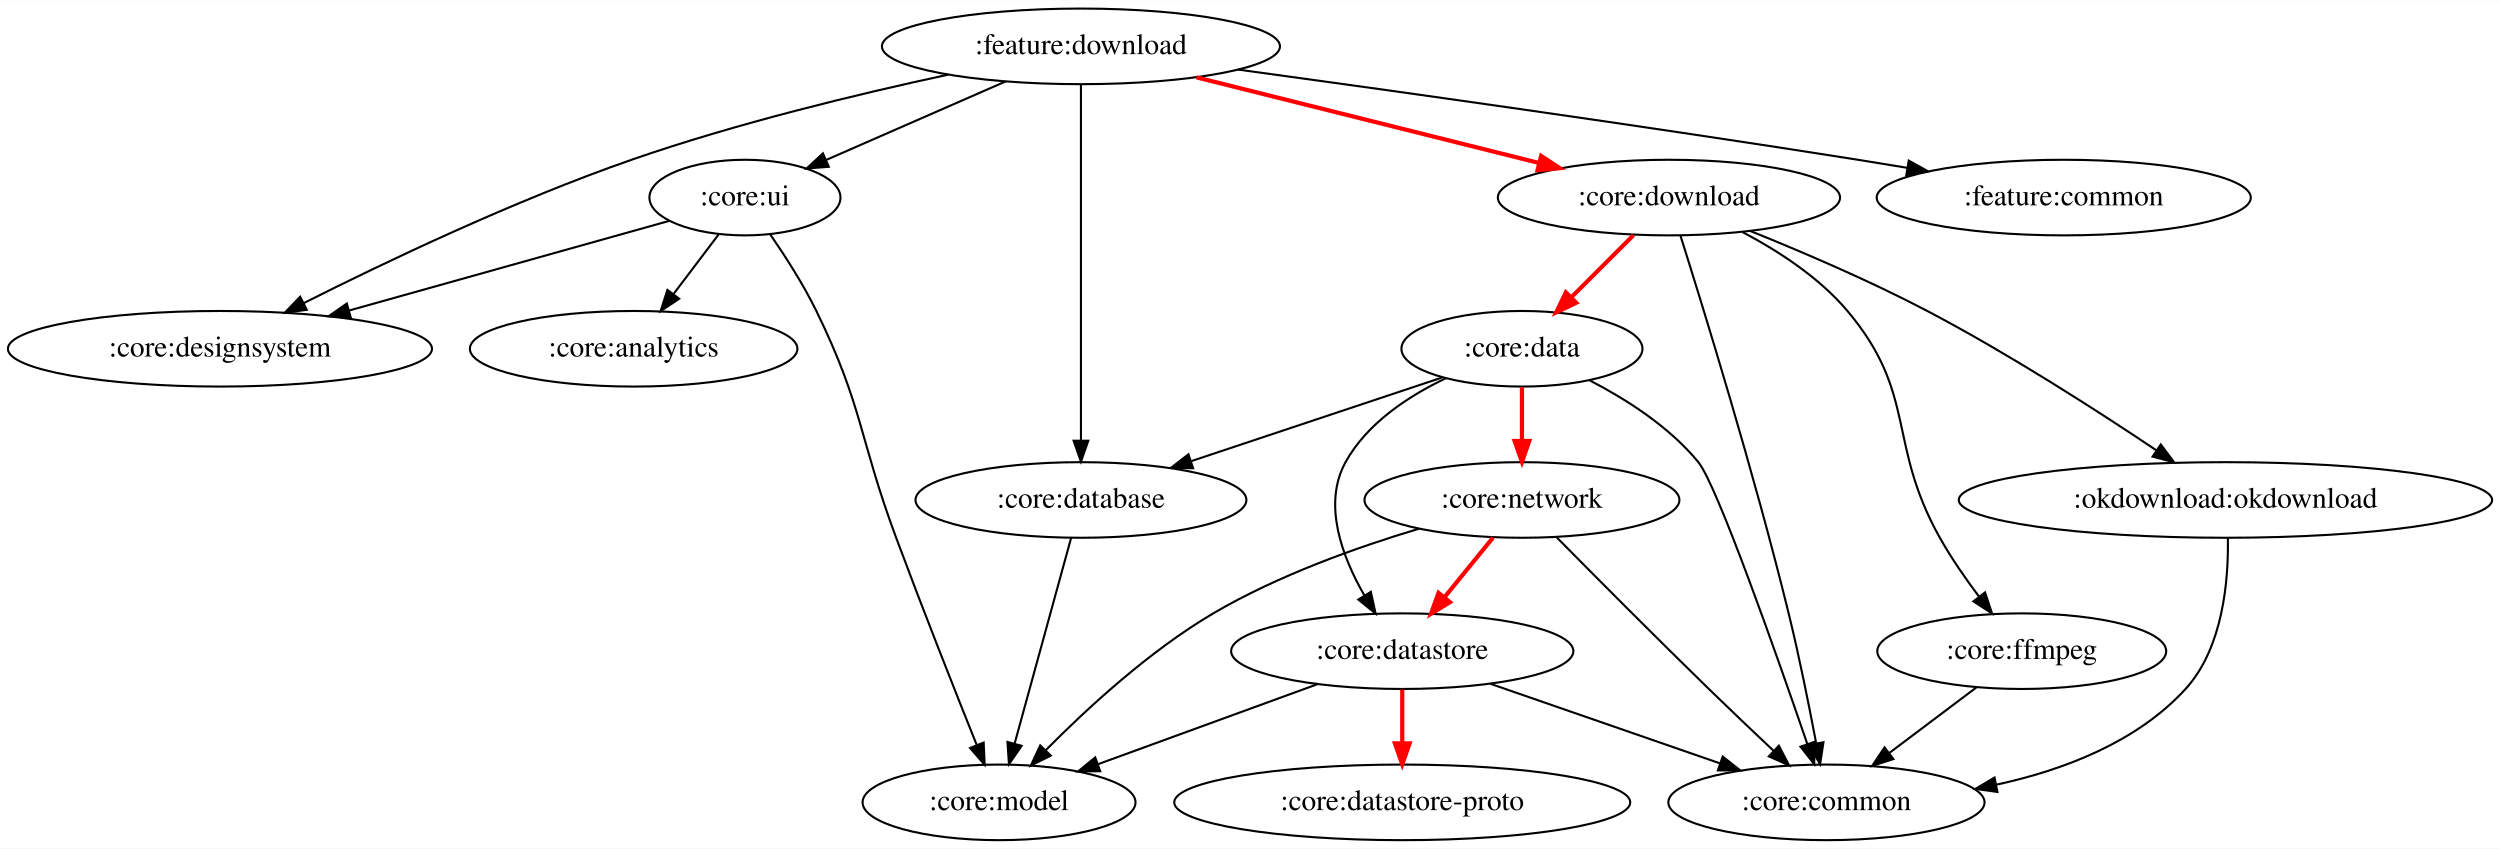
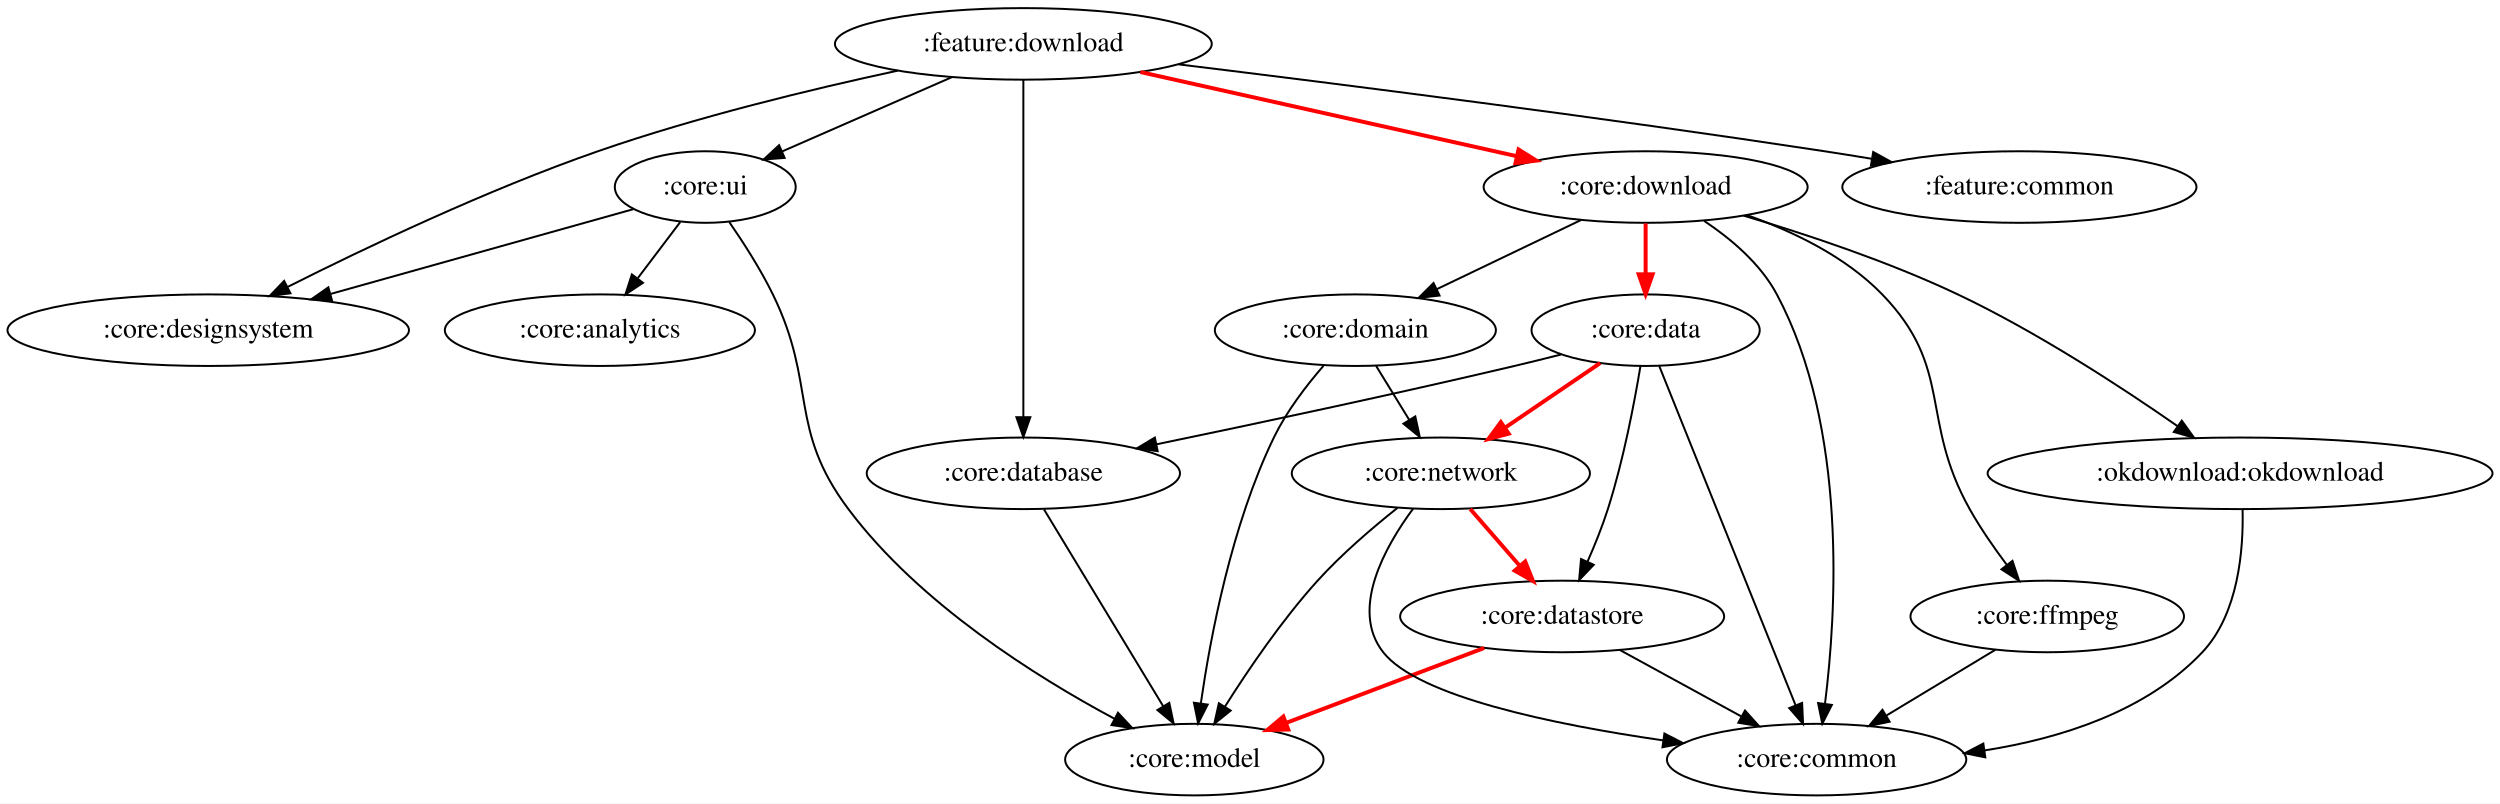
- <svg xmlns="http://www.w3.org/2000/svg" width="1190pt" height="404pt" viewBox="0 0 1190.48 404">
+ <svg xmlns="http://www.w3.org/2000/svg" width="1676" height="404pt" viewBox="0 0 1257.48 404">
  <g class="graph">
-     <path fill="#fff" stroke="transparent" d="M0 404V0h1190.48v404z" />
+     <path fill="#fff" stroke="transparent" d="M0 404V0h1257.48v404z" />
    <g class="node" transform="translate(4 400)">
      <ellipse cx="510.74" cy="-378" fill="none" stroke="#000" rx="94.78" ry="18" />
      <text x="510.74" y="-374.3" font-family="Times,serif" font-size="14" text-anchor="middle">:feature:download</text>
    </g>
    <g class="node" transform="translate(4 400)">
      <ellipse cx="350.74" cy="-306" fill="none" stroke="#000" rx="45.49" ry="18" />
      <text x="350.74" y="-302.3" font-family="Times,serif" font-size="14" text-anchor="middle">:core:ui</text>
    </g>
    <g stroke="#000" class="edge">
      <path fill="none" d="M478.83 38.71c-25.43 11.13-59.52 26.04-85.53 37.42" />
      <path d="m394.67 79.35-10.56.8 7.76-7.21z" />
    </g>
    <g class="node" transform="translate(4 400)">
      <ellipse cx="100.74" cy="-234" fill="none" stroke="#000" rx="100.98" ry="18" />
      <text x="100.74" y="-230.3" font-family="Times,serif" font-size="14" text-anchor="middle">:core:designsystem</text>
    </g>
    <g stroke="#000" class="edge">
      <path fill="none" d="M451.59 35.45C408.5 44.71 350.45 58.72 300.74 76c-55.72 19.37-117.24 48.69-156.23 68.32" />
      <path d="m146.09 147.45-10.5 1.4 7.33-7.64z" />
    </g>
    <g class="node" transform="translate(4 400)">
-       <ellipse cx="978.74" cy="-306" fill="none" stroke="#000" rx="89.08" ry="18" />
-       <text x="978.74" y="-302.3" font-family="Times,serif" font-size="14" text-anchor="middle">:feature:common</text>
+       <ellipse cx="1011.74" cy="-306" fill="none" stroke="#000" rx="89.08" ry="18" />
+       <text x="1011.74" y="-302.3" font-family="Times,serif" font-size="14" text-anchor="middle">:feature:common</text>
    </g>
    <g stroke="#000" class="edge">
-       <path fill="none" d="M589.6 33.06C664.41 43.28 782.67 59.84 884.74 76c7.62 1.21 15.56 2.51 23.48 3.84" />
-       <path d="m908.93 76.41 9.28 5.12-10.44 1.78z" />
+       <path fill="none" d="M592.89 32.31C674.17 42.23 805.08 58.83 917.74 76a1931 1931 0 0 1 23.68 3.78" />
+       <path d="m942.21 76.36 9.28 5.11-10.44 1.79z" />
    </g>
    <g class="node" transform="translate(4 400)">
-       <ellipse cx="790.74" cy="-306" fill="none" stroke="#000" rx="81.49" ry="18" />
-       <text x="790.74" y="-302.3" font-family="Times,serif" font-size="14" text-anchor="middle">:core:download</text>
+       <ellipse cx="823.74" cy="-306" fill="none" stroke="#000" rx="81.49" ry="18" />
+       <text x="823.74" y="-302.3" font-family="Times,serif" font-size="14" text-anchor="middle">:core:download</text>
    </g>
    <g stroke="red" stroke-width="2" class="edge">
-       <path fill="none" d="M569.73 36.75c46.93 11.73 114.38 28.59 163.18 40.79" />
-       <path fill="red" d="m733.87 74.17 8.85 5.82-10.55.97z" />
+       <path fill="none" d="M573.61 36.17c53.96 12.06 133.7 29.9 189.43 42.36" />
+       <path fill="red" d="m763.81 75.12 8.99 5.59-10.52 1.24z" />
    </g>
    <g class="node" transform="translate(4 400)">
      <ellipse cx="510.74" cy="-162" fill="none" stroke="#000" rx="78.79" ry="18" />
      <text x="510.74" y="-158.3" font-family="Times,serif" font-size="14" text-anchor="middle">:core:database</text>
    </g>
    <g stroke="#000" class="edge">
      <path fill="none" d="M514.74 40.15v169.46" />
      <path d="m518.24 209.77-3.5 10-3.5-10z" />
    </g>
    <g stroke="#000" class="edge">
      <path fill="none" d="M318.66 105.1c-39.85 11.16-104.7 29.32-152.56 42.72" />
      <path d="m167.03 151.19-10.57-.67 8.69-6.07z" />
    </g>
    <g class="node" transform="translate(4 400)">
      <ellipse cx="297.74" cy="-234" fill="none" stroke="#000" rx="77.99" ry="18" />
      <text x="297.74" y="-230.3" font-family="Times,serif" font-size="14" text-anchor="middle">:core:analytics</text>
    </g>
    <g stroke="#000" class="edge">
      <path fill="none" d="M342.18 111.59c-6.37 8.42-14.25 18.83-21.36 28.21" />
      <path d="m323.41 142.18-8.83 5.86 3.25-10.08z" />
    </g>
    <g class="node" transform="translate(4 400)">
-       <ellipse cx="471.74" cy="-18" fill="none" stroke="#000" rx="64.99" ry="18" />
-       <text x="471.74" y="-14.3" font-family="Times,serif" font-size="14" text-anchor="middle">:core:model</text>
+       <ellipse cx="596.74" cy="-18" fill="none" stroke="#000" rx="64.99" ry="18" />
+       <text x="596.74" y="-14.3" font-family="Times,serif" font-size="14" text-anchor="middle">:core:model</text>
    </g>
    <g stroke="#000" class="edge">
-       <path fill="none" d="M366.81 111.6c7.02 10.16 15.69 23.63 21.93 36.4 22.33 45.72 20.27 60.31 38 108 12.71 34.18 28.18 73.27 38.3 98.5" />
-       <path d="m468.41 353.51.48 10.58-6.97-7.97z" />
+       <path fill="none" d="M366.81 111.6c7.02 10.16 15.69 23.63 21.93 36.4 22.33 45.72 7.49 67.28 38 108 35.62 47.54 94.51 84.41 133.78 105.42" />
+       <path d="m562.33 358.42 7.23 7.75-10.48-1.55z" />
    </g>
    <g class="node" transform="translate(4 400)">
-       <ellipse cx="865.74" cy="-18" fill="none" stroke="#000" rx="75.29" ry="18" />
-       <text x="865.74" y="-14.3" font-family="Times,serif" font-size="14" text-anchor="middle">:core:common</text>
+       <ellipse cx="909.74" cy="-18" fill="none" stroke="#000" rx="75.29" ry="18" />
+       <text x="909.74" y="-14.3" font-family="Times,serif" font-size="14" text-anchor="middle">:core:common</text>
    </g>
    <g stroke="#000" class="edge">
-       <path fill="none" d="M800.17 112c10.74 33.97 35.07 112.74 51.57 180 5.04 20.54 9.74 43.99 13.07 61.67" />
-       <path d="m868.32 353.37-1.62 10.48-5.26-9.2z" />
+       <path fill="none" d="M857.15 111.03c13.52 9 28.36 21.54 36.59 36.97 35.73 66.99 29.93 160.45 24.21 205.95" />
+       <path d="m921.41 354.49-4.81 9.44-2.13-10.38z" />
    </g>
    <g class="node" transform="translate(4 400)">
-       <ellipse cx="958.74" cy="-90" fill="none" stroke="#000" rx="68.79" ry="18" />
-       <text x="958.74" y="-86.3" font-family="Times,serif" font-size="14" text-anchor="middle">:core:ffmpeg</text>
+       <ellipse cx="1025.74" cy="-90" fill="none" stroke="#000" rx="68.79" ry="18" />
+       <text x="1025.74" y="-86.3" font-family="Times,serif" font-size="14" text-anchor="middle">:core:ffmpeg</text>
    </g>
    <g stroke="#000" class="edge">
-       <path fill="none" d="M829.84 110.47c16.94 8.93 36.46 21.57 49.9 37.53 33.39 39.64 18.67 62.78 44 108 5.36 9.57 12.19 19.41 18.62 27.98" />
-       <path d="m945.26 282.01 3.34 10.06-8.88-5.78z" />
+       <path fill="none" d="M878.61 108.1c23.29 8.19 49.72 20.89 68.13 39.9 36.06 37.23 18.67 62.78 44 108 5.36 9.57 12.19 19.41 18.62 27.98" />
+       <path d="m1012.26 282.01 3.34 10.06-8.88-5.78z" />
    </g>
    <g class="node" transform="translate(4 400)">
-       <ellipse cx="720.74" cy="-234" fill="none" stroke="#000" rx="57.39" ry="18" />
-       <text x="720.74" y="-230.3" font-family="Times,serif" font-size="14" text-anchor="middle">:core:data</text>
+       <ellipse cx="823.74" cy="-234" fill="none" stroke="#000" rx="57.39" ry="18" />
+       <text x="823.74" y="-230.3" font-family="Times,serif" font-size="14" text-anchor="middle">:core:data</text>
    </g>
    <g stroke="red" stroke-width="2" class="edge">
-       <path fill="none" d="M777.8 111.95c-8.9 8.89-19.95 19.94-29.65 29.64" />
-       <path fill="red" d="m750.59 144.1-9.54 4.59 4.59-9.54z" />
+       <path fill="none" d="M827.74 112.3v25.59" />
+       <path fill="red" d="m831.24 137.9-3.5 10-3.5-10z" />
    </g>
    <g class="node" transform="translate(4 400)">
-       <ellipse cx="1055.74" cy="-162" fill="none" stroke="#000" rx="126.98" ry="18" />
-       <text x="1055.74" y="-158.3" font-family="Times,serif" font-size="14" text-anchor="middle">:okdownload:okdownload</text>
+       <ellipse cx="677.74" cy="-234" fill="none" stroke="#000" rx="70.69" ry="18" />
+       <text x="677.74" y="-230.3" font-family="Times,serif" font-size="14" text-anchor="middle">:core:domain</text>
    </g>
    <g stroke="#000" class="edge">
-       <path fill="none" d="M833.4 109.88c24.59 9.9 56.86 23.69 84.34 38.12 38.76 20.34 81 47.51 109.25 66.46" />
-       <path d="m1028.95 211.56 6.34 8.5-10.25-2.7z" />
+       <path fill="none" d="M795.34 110.54c-21.41 10.26-49.66 23.8-72.63 34.82" />
+       <path d="m724.08 148.58-10.53 1.17 7.5-7.48z" />
+     </g>
+     <g class="node" transform="translate(4 400)">
+       <ellipse cx="1122.74" cy="-162" fill="none" stroke="#000" rx="126.98" ry="18" />
+       <text x="1122.74" y="-158.3" font-family="Times,serif" font-size="14" text-anchor="middle">:okdownload:okdownload</text>
    </g>
    <g stroke="#000" class="edge">
-       <path fill="none" d="M510.04 256.13c-6.68 24.31-18.97 69.05-26.88 97.86" />
-       <path d="m486.49 355.09-6.03 8.72-.72-10.57z" />
+       <path fill="none" d="M876.99 108.39c31.54 9.35 72.92 23.1 107.75 39.61 40.03 18.98 82.67 46.86 110.66 66.35" />
+       <path d="m1097.42 211.49 6.18 8.61-10.2-2.88z" />
    </g>
    <g stroke="#000" class="edge">
-       <path fill="none" d="M941.17 327.24c-12.35 9.29-28.04 21.1-41.56 31.28" />
-       <path d="m901.61 361.39-10.09 3.22 5.88-8.81z" />
+       <path fill="none" d="M525.11 256.13c14.92 24.63 42.54 70.23 59.95 98.99" />
+       <path d="m588.14 353.44 2.19 10.37-8.17-6.74z" />
    </g>
    <g stroke="#000" class="edge">
-       <path fill="none" d="M686.71 179.68c-33.42 11.14-82.37 27.45-119.51 39.83" />
-       <path d="m568.14 222.89-10.59-.16 8.38-6.48z" />
+       <path fill="none" d="M1003.71 326.71c-16.16 9.75-37.12 22.4-54.75 33.04" />
+       <path d="m950.46 362.93-10.37 2.17 6.75-8.16z" />
    </g>
    <g stroke="#000" class="edge">
-       <path fill="none" d="M757.09 181.1c17.34 8.97 37.9 22.07 51.65 38.9 8.82 10.79 37.18 91.35 51.91 134.26" />
-       <path d="m863.99 353.21-.07 10.59-6.55-8.33z" />
+       <path fill="none" d="M785.2 178.23c-7.79 1.98-15.86 3.98-23.46 5.77-60.7 14.32-130.18 29.09-179.95 39.38" />
+       <path d="m582.29 226.85-10.5-1.4 9.09-5.45z" />
+     </g>
+     <g stroke="#000" class="edge">
+       <path fill="none" d="m834.63 184.15 68.47 170.36" />
+       <path d="m906.45 353.48.49 10.58-6.98-7.97z" />
    </g>
    <g class="node" transform="translate(4 400)">
-       <ellipse cx="663.74" cy="-90" fill="none" stroke="#000" rx="81.49" ry="18" />
-       <text x="663.74" y="-86.3" font-family="Times,serif" font-size="14" text-anchor="middle">:core:datastore</text>
+       <ellipse cx="781.74" cy="-90" fill="none" stroke="#000" rx="81.49" ry="18" />
+       <text x="781.74" y="-86.3" font-family="Times,serif" font-size="14" text-anchor="middle">:core:datastore</text>
    </g>
    <g stroke="#000" class="edge">
-       <path fill="none" d="M688.57 180.01c-17.8 8.46-37.59 21.42-47.83 39.99-11 19.96-1.67 44.96 8.93 63.39" />
-       <path d="m652.78 281.75 2.27 10.35-8.23-6.67z" />
+       <path fill="none" d="M825.15 183.99c-3 18.11-8.56 47.48-16.41 72.01-2.81 8.79-6.57 18.11-10.24 26.44" />
+       <path d="m801.63 284.01-7.33 7.66.95-10.55z" />
    </g>
    <g class="node" transform="translate(4 400)">
      <ellipse cx="720.74" cy="-162" fill="none" stroke="#000" rx="74.99" ry="18" />
      <text x="720.74" y="-158.3" font-family="Times,serif" font-size="14" text-anchor="middle">:core:network</text>
    </g>
    <g stroke="red" stroke-width="2" class="edge">
-       <path fill="none" d="M724.74 184.3v25.59" />
-       <path fill="red" d="m728.24 209.9-3.5 10-3.5-10z" />
+       <path fill="none" d="M804.88 182.54c-14.1 9.58-32.4 22.02-47.96 32.59" />
+       <path fill="red" d="m758.85 218.05-10.24 2.73 6.3-8.52z" />
    </g>
    <g stroke="#000" class="edge">
-       <path fill="none" d="M1060.89 256.02c.37 19.79-2.14 52.27-20.15 71.98-23.08 25.27-57.94 38.6-90.18 45.6" />
-       <path d="m951.15 377.05-10.49-1.48 9.12-5.39z" />
+       <path fill="none" d="M665.7 183.92c-8.54 9.84-18.57 22.89-24.96 36.08-21.31 44.02-31.95 100.48-36.7 133.5" />
+       <path d="m607.46 354.32-4.81 9.44-2.12-10.38z" />
    </g>
    <g stroke="#000" class="edge">
-       <path fill="none" d="M627.49 325.67c-30.49 11.12-72.47 26.43-104.55 38.12" />
-       <path d="m523.92 367.16-10.59.14 8.2-6.72z" />
+       <path fill="none" d="M692.15 183.95c5 8.13 11.09 18.05 16.65 27.11" />
+       <path d="m711.88 209.37 2.25 10.35-8.22-6.68z" />
    </g>
    <g stroke="#000" class="edge">
-       <path fill="none" d="M709.6 325.5c31.76 11.01 75.57 26.19 109.35 37.9" />
-       <path d="m820.33 360.17 8.3 6.58-10.59.04z" />
-     </g>
-     <g class="node" transform="translate(4 400)">
-       <ellipse cx="663.74" cy="-18" fill="none" stroke="#000" rx="108.58" ry="18" />
-       <text x="663.74" y="-14.3" font-family="Times,serif" font-size="14" text-anchor="middle">:core:datastore-proto</text>
+       <path fill="none" d="M1128 256.13c.49 19.89-1.92 52.46-20.26 71.87-28.07 29.7-71.02 43.32-109.38 49.36" />
+       <path d="m998.59 380.86-10.39-2.06 9.4-4.87z" />
    </g>
    <g stroke="red" stroke-width="2" class="edge">
-       <path fill="none" d="M667.74 328.3v25.59" />
-       <path fill="red" d="m671.24 353.9-3.5 10-3.5-10z" />
+       <path fill="none" d="M746.51 325.85c-29.1 11-68.86 26.05-99.5 37.64" />
+       <path fill="red" d="m647.99 366.86-10.59.27 8.12-6.81z" />
    </g>
    <g stroke="#000" class="edge">
-       <path fill="none" d="M675.73 251.68c-29.58 8.84-67.36 22.3-97.99 40.32-30.4 17.88-60.21 45.39-79.68 65.08" />
-       <path d="m500.36 359.74-9.48 4.73 4.46-9.61z" />
+       <path fill="none" d="M814.79 326.88c18.08 9.89 41.54 22.72 61.07 33.4" />
+       <path d="m877.72 357.31 7.09 7.87-10.45-1.73z" />
    </g>
    <g stroke="#000" class="edge">
-       <path fill="none" d="M741.34 255.87c17.77 18 46.87 47.29 72.4 72.13 9.99 9.72 21.13 20.31 30.82 29.44" />
-       <path d="m847.08 355.01 4.89 9.4-9.68-4.3z" />
+       <path fill="none" d="M702.87 255.42c-12.46 9.9-27.96 23.15-40.13 36.58-17.92 19.79-35.01 44.96-46.69 63.48" />
+       <path d="m619.01 357.34-8.24 6.65 2.3-10.34z" />
+     </g>
+     <g stroke="#000" class="edge">
+       <path fill="none" d="M710.84 255.71c-14.21 19.2-31.97 50.83-15.1 72.29 17.48 22.23 85.27 36.3 140.67 44.31" />
+       <path d="m837.18 368.88 9.42 4.85-10.39 2.08z" />
    </g>
    <g stroke="red" stroke-width="2" class="edge">
-       <path fill="none" d="M710.94 255.95c-6.93 8.51-15.46 18.98-23.1 28.37" />
-       <path fill="red" d="m690.44 286.67-9.03 5.54 3.6-9.96z" />
+       <path fill="none" d="M739.51 255.95c7.49 8.59 16.73 19.19 24.97 28.65" />
+       <path fill="red" d="m767.18 282.37 3.93 9.84-9.21-5.24z" />
    </g>
  </g>
</svg>
